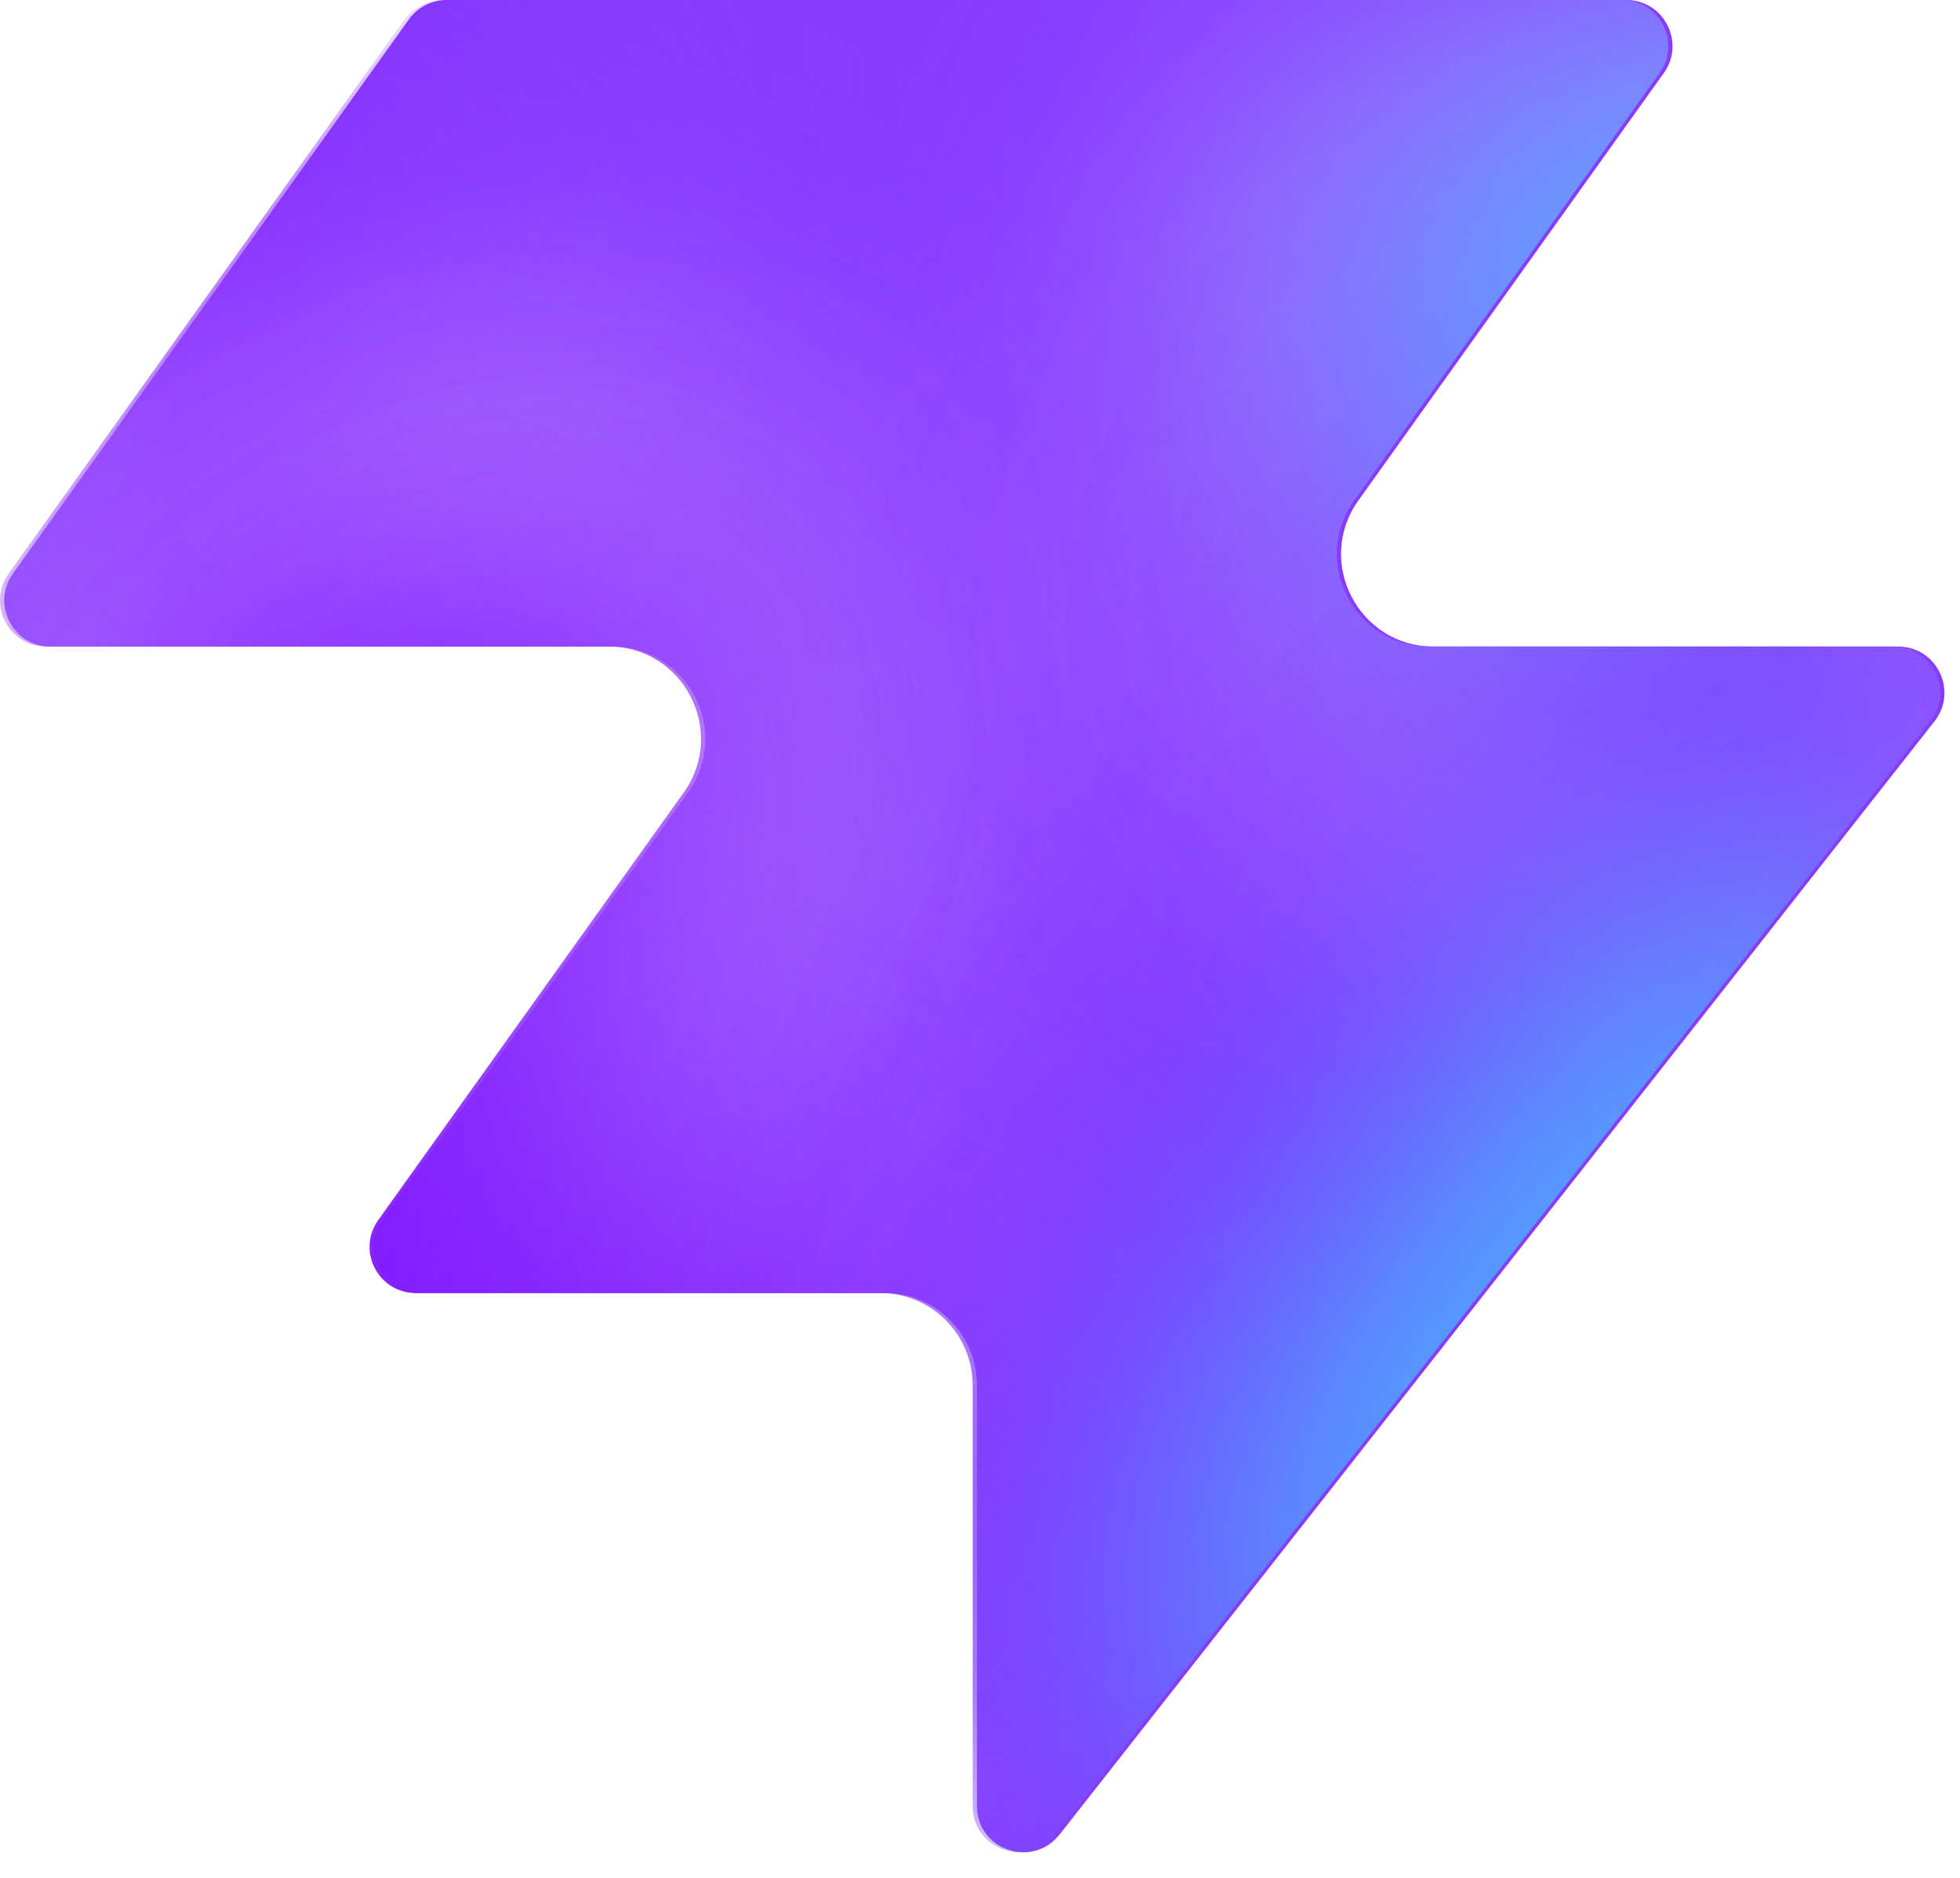
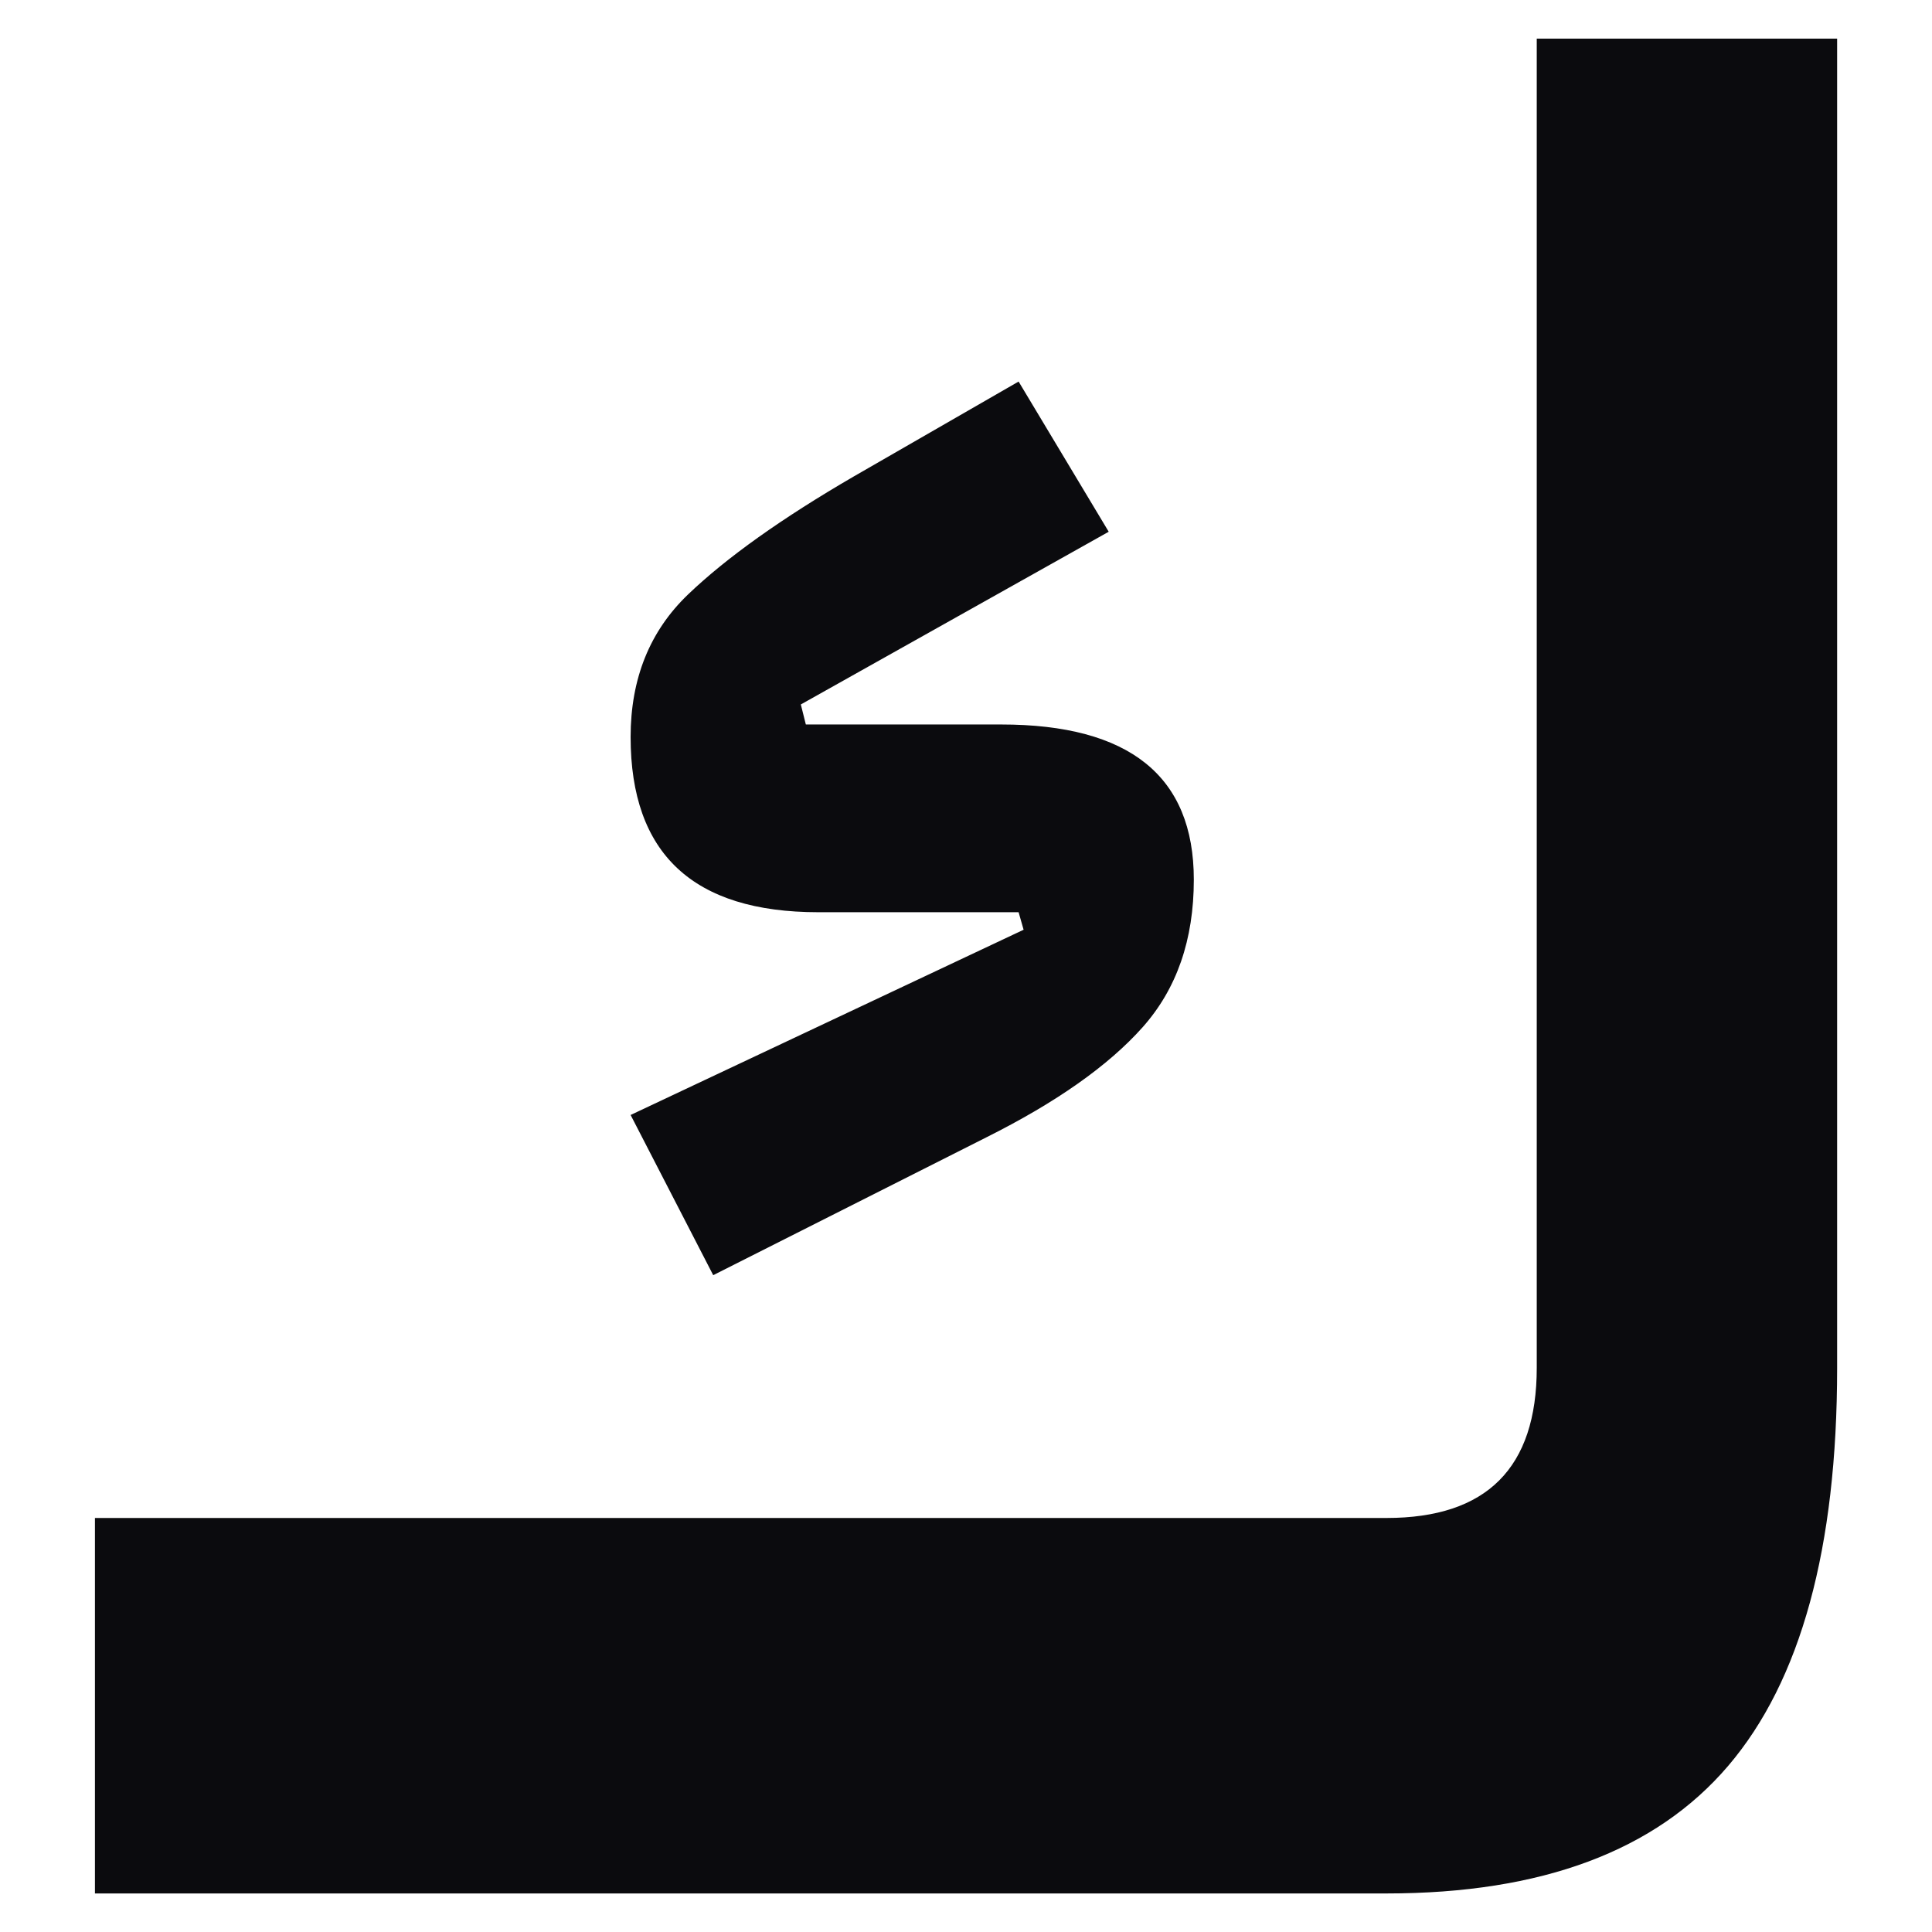
- <svg xmlns="http://www.w3.org/2000/svg" width="48" height="46" fill="none" viewBox="0 0 48 46">
-   <path fill="#863bff" d="M25.946 44.938c-.664.845-2.021.375-2.021-.698V33.937a2.26 2.26 0 0 0-2.262-2.262H10.287c-.92 0-1.456-1.04-.92-1.788l7.48-10.471c1.07-1.497 0-3.578-1.842-3.578H1.237c-.92 0-1.456-1.04-.92-1.788L10.013.474c.214-.297.556-.474.92-.474h28.894c.92 0 1.456 1.04.92 1.788l-7.48 10.471c-1.07 1.498 0 3.579 1.842 3.579h11.377c.943 0 1.473 1.088.89 1.83L25.947 44.94z" style="fill:#863bff;fill:color(display-p3 .525 .23 1);fill-opacity:1" />
-   <mask id="a" width="48" height="46" x="0" y="0" maskUnits="userSpaceOnUse" style="mask-type:alpha">
-     <path fill="#000" d="M25.842 44.938c-.664.844-2.021.375-2.021-.698V33.937a2.26 2.26 0 0 0-2.262-2.262H10.183c-.92 0-1.456-1.04-.92-1.788l7.48-10.471c1.07-1.498 0-3.579-1.842-3.579H1.133c-.92 0-1.456-1.04-.92-1.787L9.91.473c.214-.297.556-.474.92-.474h28.894c.92 0 1.456 1.04.92 1.788l-7.48 10.471c-1.07 1.498 0 3.578 1.842 3.578h11.377c.943 0 1.473 1.088.89 1.832L25.843 44.94z" style="fill:#000;fill-opacity:1" />
-   </mask>
-   <g mask="url(#a)">
-     <g filter="url(#b)">
-       <ellipse cx="5.508" cy="14.704" fill="#ede6ff" rx="5.508" ry="14.704" style="fill:#ede6ff;fill:color(display-p3 .927 .903 1);fill-opacity:1" transform="matrix(.00324 1 1 -.00324 -4.47 31.516)" />
-     </g>
-     <g filter="url(#c)">
-       <ellipse cx="10.399" cy="29.851" fill="#ede6ff" rx="10.399" ry="29.851" style="fill:#ede6ff;fill:color(display-p3 .927 .903 1);fill-opacity:1" transform="matrix(.00324 1 1 -.00324 -39.328 7.883)" />
-     </g>
-     <g filter="url(#d)">
-       <ellipse cx="5.508" cy="30.487" fill="#7e14ff" rx="5.508" ry="30.487" style="fill:#7e14ff;fill:color(display-p3 .492 .077 1);fill-opacity:1" transform="rotate(89.814 -25.913 -14.639)scale(1 -1)" />
-     </g>
-     <g filter="url(#e)">
-       <ellipse cx="5.508" cy="30.599" fill="#7e14ff" rx="5.508" ry="30.599" style="fill:#7e14ff;fill:color(display-p3 .492 .077 1);fill-opacity:1" transform="rotate(89.814 -32.644 -3.334)scale(1 -1)" />
-     </g>
-     <g filter="url(#f)">
-       <ellipse cx="5.508" cy="30.599" fill="#7e14ff" rx="5.508" ry="30.599" style="fill:#7e14ff;fill:color(display-p3 .492 .077 1);fill-opacity:1" transform="matrix(.00324 1 1 -.00324 -34.34 30.47)" />
-     </g>
-     <g filter="url(#g)">
-       <ellipse cx="14.072" cy="22.078" fill="#ede6ff" rx="14.072" ry="22.078" style="fill:#ede6ff;fill:color(display-p3 .927 .903 1);fill-opacity:1" transform="rotate(93.35 24.506 48.493)scale(-1 1)" />
-     </g>
-     <g filter="url(#h)">
-       <ellipse cx="3.47" cy="21.501" fill="#7e14ff" rx="3.47" ry="21.501" style="fill:#7e14ff;fill:color(display-p3 .492 .077 1);fill-opacity:1" transform="rotate(89.009 28.708 47.59)scale(-1 1)" />
-     </g>
-     <g filter="url(#i)">
-       <ellipse cx="3.47" cy="21.501" fill="#7e14ff" rx="3.47" ry="21.501" style="fill:#7e14ff;fill:color(display-p3 .492 .077 1);fill-opacity:1" transform="rotate(89.009 28.708 47.59)scale(-1 1)" />
-     </g>
-     <g filter="url(#j)">
-       <ellipse cx=".387" cy="8.972" fill="#7e14ff" rx="4.407" ry="29.108" style="fill:#7e14ff;fill:color(display-p3 .492 .077 1);fill-opacity:1" transform="rotate(39.51 .387 8.972)" />
-     </g>
-     <g filter="url(#k)">
-       <ellipse cx="47.523" cy="-6.092" fill="#7e14ff" rx="4.407" ry="29.108" style="fill:#7e14ff;fill:color(display-p3 .492 .077 1);fill-opacity:1" transform="rotate(37.892 47.523 -6.092)" />
-     </g>
-     <g filter="url(#l)">
-       <ellipse cx="41.412" cy="6.333" fill="#47bfff" rx="5.971" ry="9.665" style="fill:#47bfff;fill:color(display-p3 .28 .748 1);fill-opacity:1" transform="rotate(37.892 41.412 6.333)" />
-     </g>
-     <g filter="url(#m)">
-       <ellipse cx="-1.879" cy="38.332" fill="#7e14ff" rx="4.407" ry="29.108" style="fill:#7e14ff;fill:color(display-p3 .492 .077 1);fill-opacity:1" transform="rotate(37.892 -1.88 38.332)" />
-     </g>
-     <g filter="url(#n)">
-       <ellipse cx="-1.879" cy="38.332" fill="#7e14ff" rx="4.407" ry="29.108" style="fill:#7e14ff;fill:color(display-p3 .492 .077 1);fill-opacity:1" transform="rotate(37.892 -1.88 38.332)" />
-     </g>
-     <g filter="url(#o)">
-       <ellipse cx="35.651" cy="29.907" fill="#7e14ff" rx="4.407" ry="29.108" style="fill:#7e14ff;fill:color(display-p3 .492 .077 1);fill-opacity:1" transform="rotate(37.892 35.651 29.907)" />
-     </g>
-     <g filter="url(#p)">
-       <ellipse cx="38.418" cy="32.4" fill="#47bfff" rx="5.971" ry="15.297" style="fill:#47bfff;fill:color(display-p3 .28 .748 1);fill-opacity:1" transform="rotate(37.892 38.418 32.4)" />
+ <svg xmlns="http://www.w3.org/2000/svg" viewBox="0 0 256 256" width="256" height="256">
+   <g transform="translate(-58.51 -40.71) scale(1.382)">
+     <g fill="#0B0B0E" transform="translate(41.84 211) scale(0.24)">
+       <path d="M40 -150H556Q616 -150 616 -210V-741H736V-210Q736 -102 692.5 -51.0Q649 0 556 0H40ZM254 -311 411 -385 409 -392H329Q254 -392 254 -462Q254 -497 277.0 -519.0Q300 -541 343 -566L409 -604L445 -544L322 -475L324 -467H402Q479 -467 479 -405Q479 -369 458.5 -346.0Q438 -323 396 -302L287 -247Z" />
    </g>
  </g>
-   <defs>
-     <filter id="b" width="60.045" height="41.654" x="-19.77" y="16.149" color-interpolation-filters="sRGB" filterUnits="userSpaceOnUse">
-       <feFlood flood-opacity="0" result="BackgroundImageFix" />
-       <feBlend in="SourceGraphic" in2="BackgroundImageFix" result="shape" />
-       <feGaussianBlur result="effect1_foregroundBlur_2002_17158" stdDeviation="7.659" />
-     </filter>
-     <filter id="c" width="90.34" height="51.437" x="-54.613" y="-7.533" color-interpolation-filters="sRGB" filterUnits="userSpaceOnUse">
-       <feFlood flood-opacity="0" result="BackgroundImageFix" />
-       <feBlend in="SourceGraphic" in2="BackgroundImageFix" result="shape" />
-       <feGaussianBlur result="effect1_foregroundBlur_2002_17158" stdDeviation="7.659" />
-     </filter>
-     <filter id="d" width="79.355" height="29.4" x="-49.64" y="2.03" color-interpolation-filters="sRGB" filterUnits="userSpaceOnUse">
-       <feFlood flood-opacity="0" result="BackgroundImageFix" />
-       <feBlend in="SourceGraphic" in2="BackgroundImageFix" result="shape" />
-       <feGaussianBlur result="effect1_foregroundBlur_2002_17158" stdDeviation="4.596" />
-     </filter>
-     <filter id="e" width="79.579" height="29.4" x="-45.045" y="20.029" color-interpolation-filters="sRGB" filterUnits="userSpaceOnUse">
-       <feFlood flood-opacity="0" result="BackgroundImageFix" />
-       <feBlend in="SourceGraphic" in2="BackgroundImageFix" result="shape" />
-       <feGaussianBlur result="effect1_foregroundBlur_2002_17158" stdDeviation="4.596" />
-     </filter>
-     <filter id="f" width="79.579" height="29.4" x="-43.513" y="21.178" color-interpolation-filters="sRGB" filterUnits="userSpaceOnUse">
-       <feFlood flood-opacity="0" result="BackgroundImageFix" />
-       <feBlend in="SourceGraphic" in2="BackgroundImageFix" result="shape" />
-       <feGaussianBlur result="effect1_foregroundBlur_2002_17158" stdDeviation="4.596" />
-     </filter>
-     <filter id="g" width="74.749" height="58.852" x="15.756" y="-17.901" color-interpolation-filters="sRGB" filterUnits="userSpaceOnUse">
-       <feFlood flood-opacity="0" result="BackgroundImageFix" />
-       <feBlend in="SourceGraphic" in2="BackgroundImageFix" result="shape" />
-       <feGaussianBlur result="effect1_foregroundBlur_2002_17158" stdDeviation="7.659" />
-     </filter>
-     <filter id="h" width="61.377" height="25.362" x="23.548" y="2.284" color-interpolation-filters="sRGB" filterUnits="userSpaceOnUse">
-       <feFlood flood-opacity="0" result="BackgroundImageFix" />
-       <feBlend in="SourceGraphic" in2="BackgroundImageFix" result="shape" />
-       <feGaussianBlur result="effect1_foregroundBlur_2002_17158" stdDeviation="4.596" />
-     </filter>
-     <filter id="i" width="61.377" height="25.362" x="23.548" y="2.284" color-interpolation-filters="sRGB" filterUnits="userSpaceOnUse">
-       <feFlood flood-opacity="0" result="BackgroundImageFix" />
-       <feBlend in="SourceGraphic" in2="BackgroundImageFix" result="shape" />
-       <feGaussianBlur result="effect1_foregroundBlur_2002_17158" stdDeviation="4.596" />
-     </filter>
-     <filter id="j" width="56.045" height="63.649" x="-27.636" y="-22.853" color-interpolation-filters="sRGB" filterUnits="userSpaceOnUse">
-       <feFlood flood-opacity="0" result="BackgroundImageFix" />
-       <feBlend in="SourceGraphic" in2="BackgroundImageFix" result="shape" />
-       <feGaussianBlur result="effect1_foregroundBlur_2002_17158" stdDeviation="4.596" />
-     </filter>
-     <filter id="k" width="54.814" height="64.646" x="20.116" y="-38.415" color-interpolation-filters="sRGB" filterUnits="userSpaceOnUse">
-       <feFlood flood-opacity="0" result="BackgroundImageFix" />
-       <feBlend in="SourceGraphic" in2="BackgroundImageFix" result="shape" />
-       <feGaussianBlur result="effect1_foregroundBlur_2002_17158" stdDeviation="4.596" />
-     </filter>
-     <filter id="l" width="33.541" height="35.313" x="24.641" y="-11.323" color-interpolation-filters="sRGB" filterUnits="userSpaceOnUse">
-       <feFlood flood-opacity="0" result="BackgroundImageFix" />
-       <feBlend in="SourceGraphic" in2="BackgroundImageFix" result="shape" />
-       <feGaussianBlur result="effect1_foregroundBlur_2002_17158" stdDeviation="4.596" />
-     </filter>
-     <filter id="m" width="54.814" height="64.646" x="-29.286" y="6.009" color-interpolation-filters="sRGB" filterUnits="userSpaceOnUse">
-       <feFlood flood-opacity="0" result="BackgroundImageFix" />
-       <feBlend in="SourceGraphic" in2="BackgroundImageFix" result="shape" />
-       <feGaussianBlur result="effect1_foregroundBlur_2002_17158" stdDeviation="4.596" />
-     </filter>
-     <filter id="n" width="54.814" height="64.646" x="-29.286" y="6.009" color-interpolation-filters="sRGB" filterUnits="userSpaceOnUse">
-       <feFlood flood-opacity="0" result="BackgroundImageFix" />
-       <feBlend in="SourceGraphic" in2="BackgroundImageFix" result="shape" />
-       <feGaussianBlur result="effect1_foregroundBlur_2002_17158" stdDeviation="4.596" />
-     </filter>
-     <filter id="o" width="54.814" height="64.646" x="8.244" y="-2.416" color-interpolation-filters="sRGB" filterUnits="userSpaceOnUse">
-       <feFlood flood-opacity="0" result="BackgroundImageFix" />
-       <feBlend in="SourceGraphic" in2="BackgroundImageFix" result="shape" />
-       <feGaussianBlur result="effect1_foregroundBlur_2002_17158" stdDeviation="4.596" />
-     </filter>
-     <filter id="p" width="39.409" height="43.623" x="18.713" y="10.588" color-interpolation-filters="sRGB" filterUnits="userSpaceOnUse">
-       <feFlood flood-opacity="0" result="BackgroundImageFix" />
-       <feBlend in="SourceGraphic" in2="BackgroundImageFix" result="shape" />
-       <feGaussianBlur result="effect1_foregroundBlur_2002_17158" stdDeviation="4.596" />
-     </filter>
-   </defs>
</svg>
